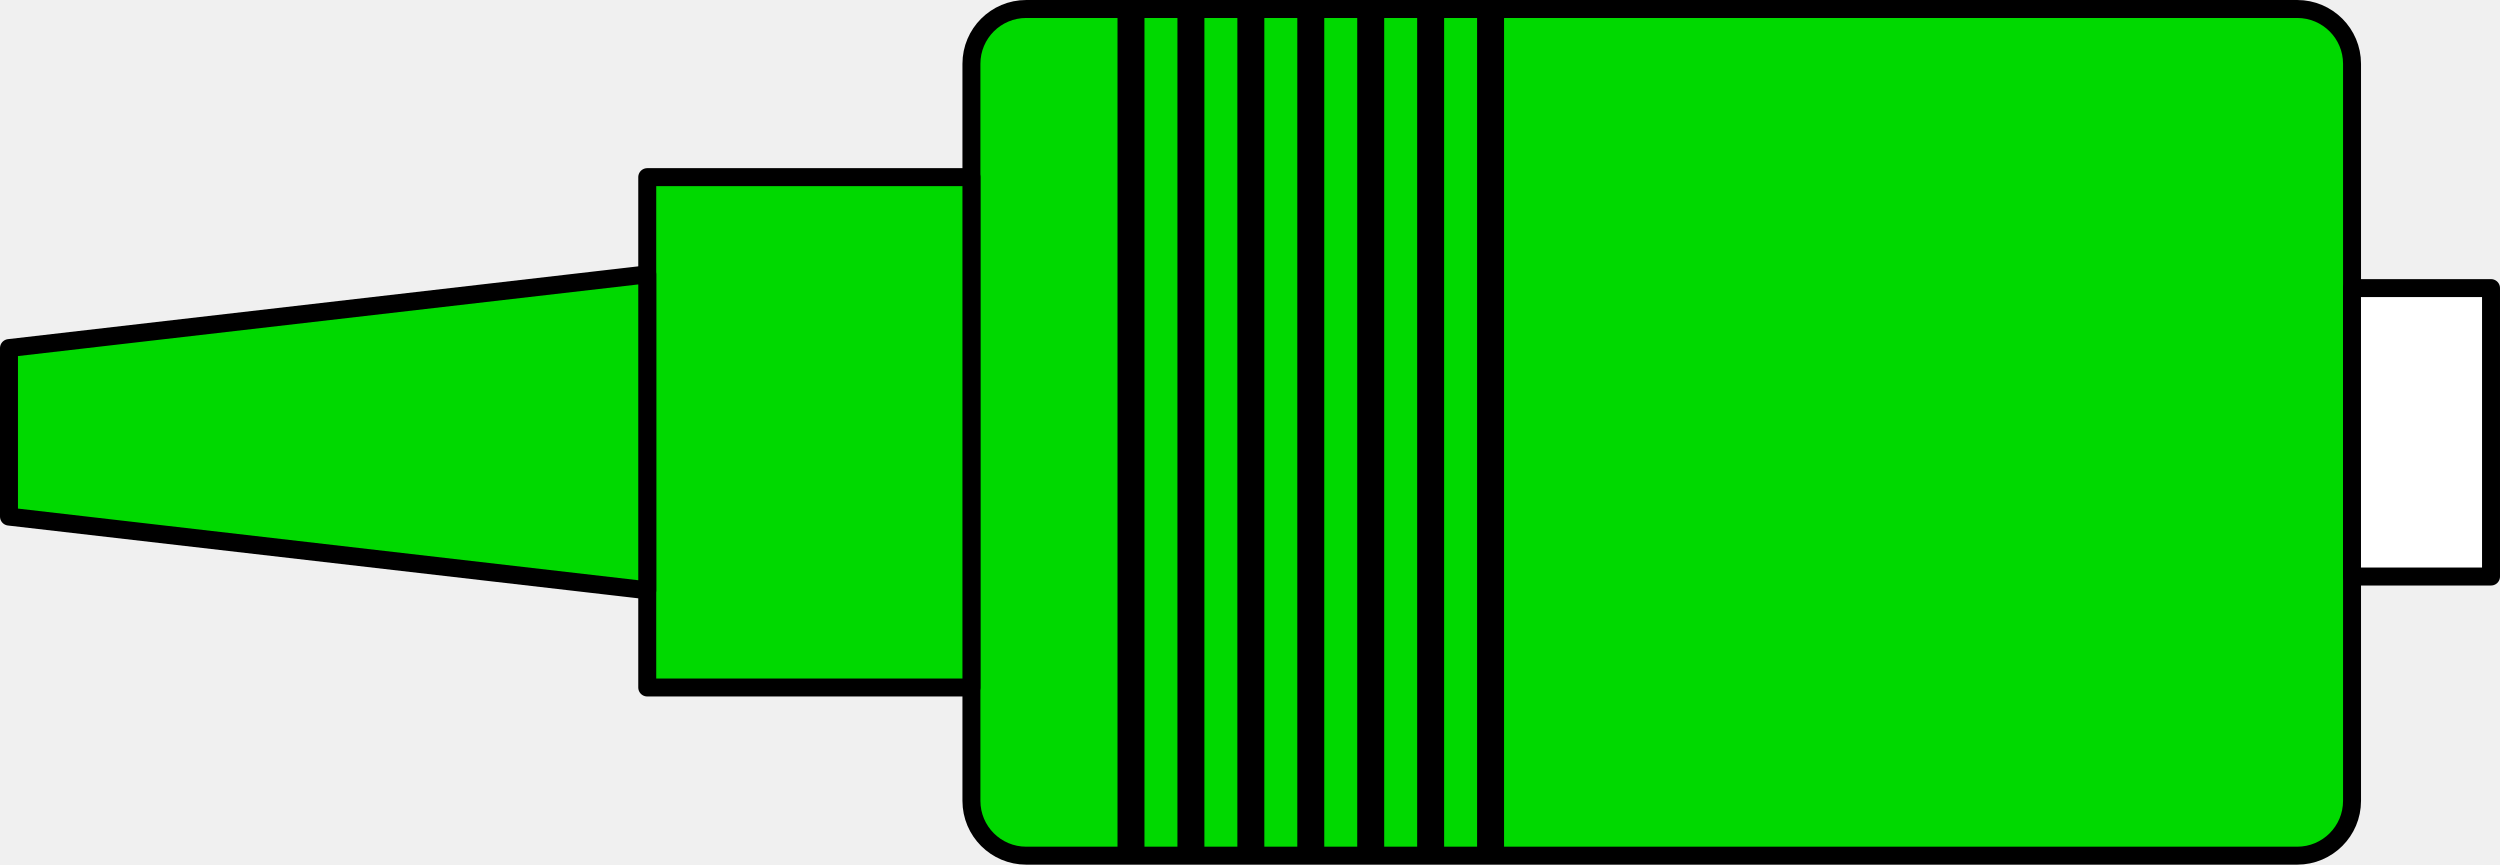
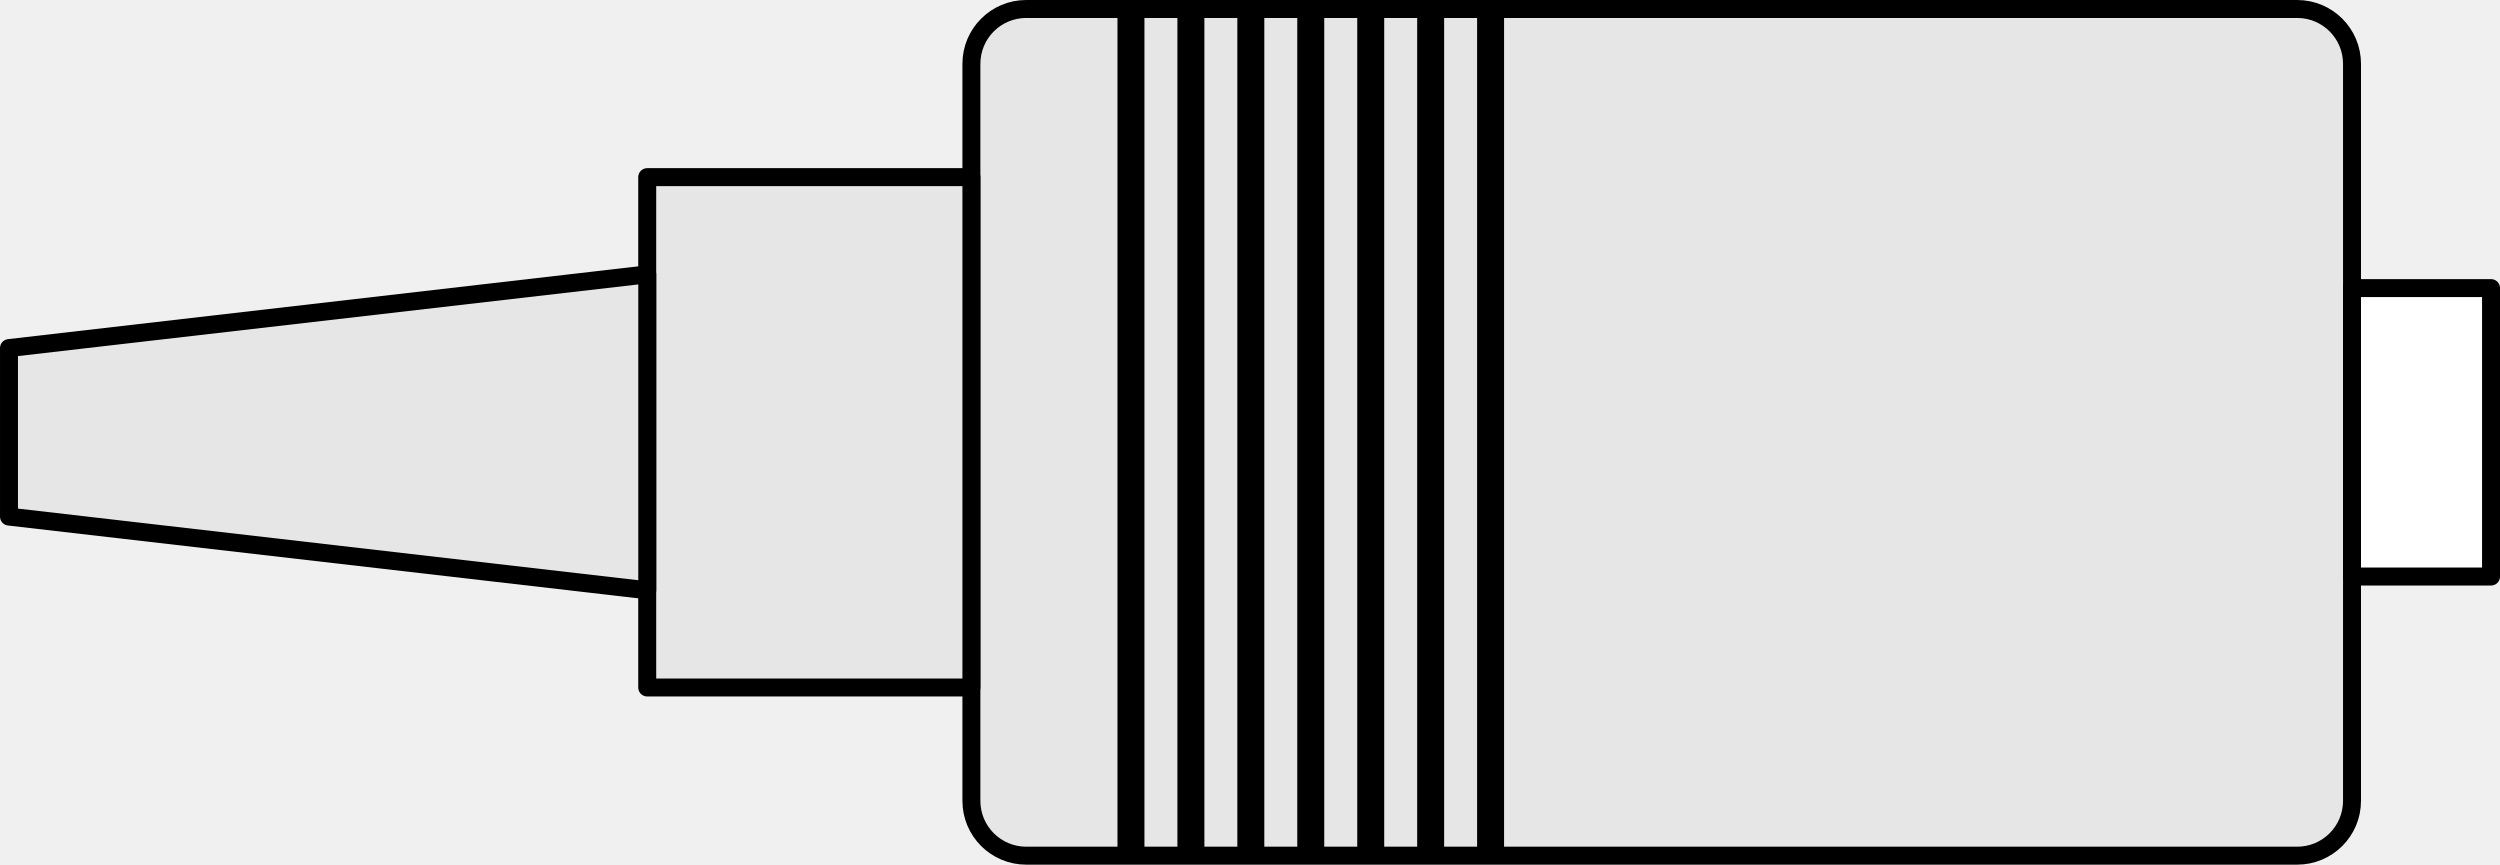
<svg xmlns="http://www.w3.org/2000/svg" width="73.625mm" height="25.464mm" viewBox="0 0 73.625 25.464" version="1.1" id="svg1">
  <defs id="defs1" />
  <g id="layer1" transform="translate(-62.87915,-119.2823)">
-     <g id="g15" transform="matrix(-1,0,0,1,199.3836,0)">
-       <rect style="fill:#00d900;fill-opacity:1;stroke:#000000;stroke-width:0.529;stroke-linecap:round;stroke-linejoin:round;stroke-dasharray:none;stroke-dashoffset:0;stroke-opacity:1" id="rect1" width="40.659" height="24.935" x="67.237" y="119.547" ry="1.614" rx="1.614" />
-       <rect style="fill:#ffffff;fill-opacity:1;stroke:#000000;stroke-width:0.529;stroke-linecap:round;stroke-linejoin:round;stroke-dasharray:none;stroke-dashoffset:0;stroke-opacity:1" id="rect2" width="4.094" height="8.494" x="63.144" y="127.767" />
-       <rect style="fill:#00d900;fill-opacity:1;stroke:#000000;stroke-width:0.529;stroke-linecap:round;stroke-linejoin:round;stroke-dasharray:none;stroke-dashoffset:0;stroke-opacity:1" id="rect6" width="9.547" height="15.03" x="107.896" y="124.499" />
-       <path style="fill:none;stroke:#000000;stroke-width:0.794;stroke-linecap:butt;stroke-linejoin:miter;stroke-dasharray:none;stroke-opacity:1" d="M 96.137,144.482 V 119.382" id="path9-2" />
-       <path id="rect7" style="fill:#00d900;fill-opacity:1;stroke:#000000;stroke-width:0.529;stroke-linecap:round;stroke-linejoin:round" d="m 117.443,127.362 18.797,2.171 v 4.963 l -18.797,2.171 z" />
-       <path style="fill:none;stroke:#000000;stroke-width:0.794;stroke-linecap:butt;stroke-linejoin:miter;stroke-dasharray:none;stroke-opacity:1" d="M 97.902,144.482 V 119.382" id="path10" />
-       <path style="fill:none;stroke:#000000;stroke-width:0.794;stroke-linecap:butt;stroke-linejoin:miter;stroke-dasharray:none;stroke-opacity:1" d="M 99.667,144.482 V 119.382" id="path11" />
-       <path style="fill:none;stroke:#000000;stroke-width:0.794;stroke-linecap:butt;stroke-linejoin:miter;stroke-dasharray:none;stroke-opacity:1" d="M 101.432,144.482 V 119.382" id="path12" />
-       <path style="fill:none;stroke:#000000;stroke-width:0.794;stroke-linecap:butt;stroke-linejoin:miter;stroke-dasharray:none;stroke-opacity:1" d="M 103.197,144.482 V 119.382" id="path13" />
-       <path style="fill:none;stroke:#000000;stroke-width:0.794;stroke-linecap:butt;stroke-linejoin:miter;stroke-dasharray:none;stroke-opacity:1" d="M 94.372,144.482 V 119.382" id="path14" />
-       <path style="fill:none;stroke:#000000;stroke-width:0.794;stroke-linecap:butt;stroke-linejoin:miter;stroke-dasharray:none;stroke-opacity:1" d="M 92.607,144.482 V 119.382" id="path15" />
-     </g>
+     <rect style="fill:#e6e6e6;fill-opacity:1;stroke:#000000;stroke-width:0.529;stroke-linecap:round;stroke-linejoin:round;stroke-dasharray:none;stroke-dashoffset:0;stroke-opacity:1" id="rect1" width="40.659" height="24.935" x="-132.146" y="119.547" ry="1.614" rx="1.614" transform="scale(-1,1)" />
+     <rect style="fill:#ffffff;fill-opacity:1;stroke:#000000;stroke-width:0.529;stroke-linecap:round;stroke-linejoin:round;stroke-dasharray:none;stroke-dashoffset:0;stroke-opacity:1" id="rect2" width="4.094" height="8.494" x="-136.24" y="127.767" transform="scale(-1,1)" />
+     <rect style="fill:#e6e6e6;fill-opacity:1;stroke:#000000;stroke-width:0.529;stroke-linecap:round;stroke-linejoin:round;stroke-dasharray:none;stroke-dashoffset:0;stroke-opacity:1" id="rect6" width="9.547" height="15.03" x="-91.487" y="124.499" transform="scale(-1,1)" />
+     <path style="fill:none;stroke:#000000;stroke-width:0.794;stroke-linecap:butt;stroke-linejoin:miter;stroke-dasharray:none;stroke-opacity:1" d="M 103.247,144.482 V 119.382" id="path9-2" />
+     <path id="rect7" style="fill:#e6e6e6;fill-opacity:1;stroke:#000000;stroke-width:0.529;stroke-linecap:round;stroke-linejoin:round" d="m 81.941,127.362 -18.797,2.171 v 4.963 l 18.797,2.171 z" />
+     <path style="fill:none;stroke:#000000;stroke-width:0.794;stroke-linecap:butt;stroke-linejoin:miter;stroke-dasharray:none;stroke-opacity:1" d="M 101.481,144.482 V 119.382" id="path10" />
+     <path style="fill:none;stroke:#000000;stroke-width:0.794;stroke-linecap:butt;stroke-linejoin:miter;stroke-dasharray:none;stroke-opacity:1" d="M 99.716,144.482 V 119.382" id="path11" />
+     <path style="fill:none;stroke:#000000;stroke-width:0.794;stroke-linecap:butt;stroke-linejoin:miter;stroke-dasharray:none;stroke-opacity:1" d="M 97.951,144.482 V 119.382" id="path12" />
+     <path style="fill:none;stroke:#000000;stroke-width:0.794;stroke-linecap:butt;stroke-linejoin:miter;stroke-dasharray:none;stroke-opacity:1" d="M 96.186,144.482 V 119.382" id="path13" />
+     <path style="fill:none;stroke:#000000;stroke-width:0.794;stroke-linecap:butt;stroke-linejoin:miter;stroke-dasharray:none;stroke-opacity:1" d="M 105.012,144.482 V 119.382" id="path14" />
+     <path style="fill:none;stroke:#000000;stroke-width:0.794;stroke-linecap:butt;stroke-linejoin:miter;stroke-dasharray:none;stroke-opacity:1" d="M 106.777,144.482 V 119.382" id="path15" />
  </g>
</svg>
